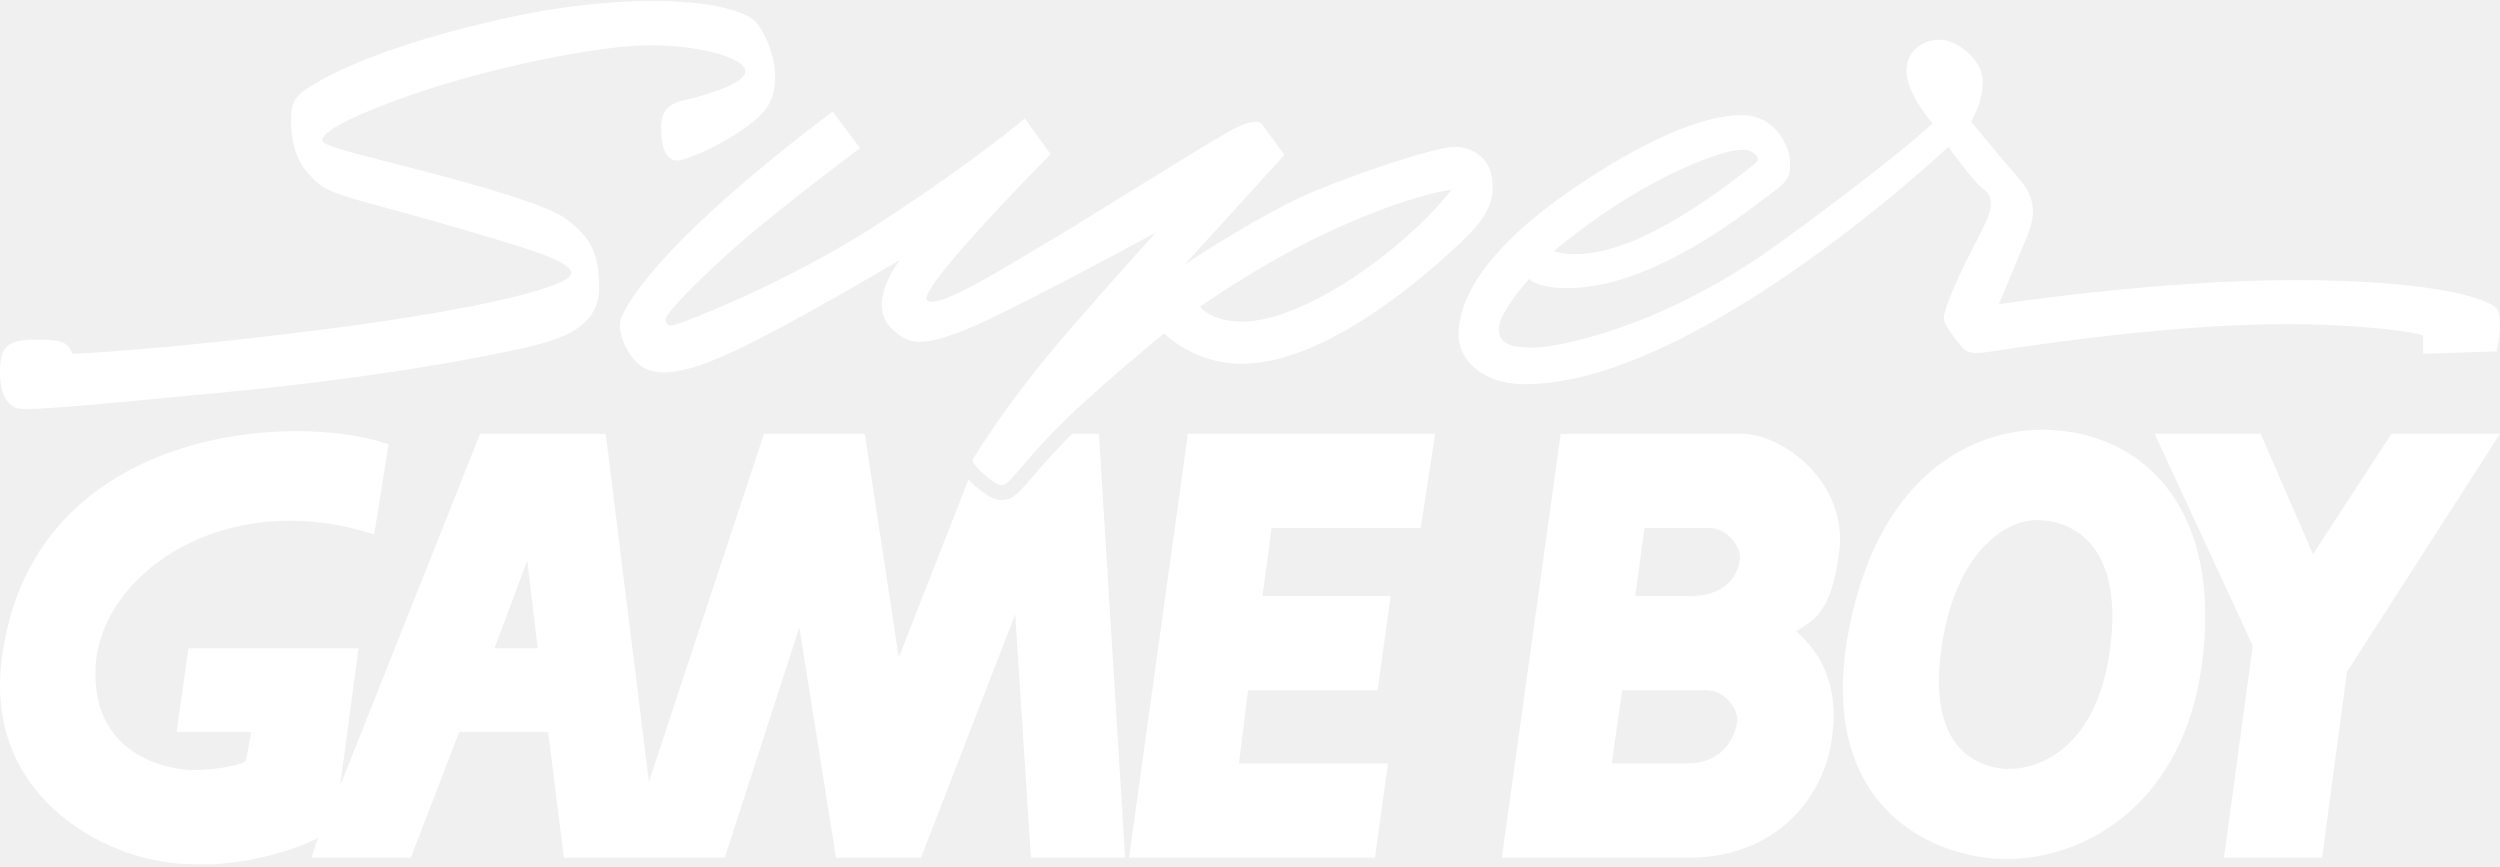
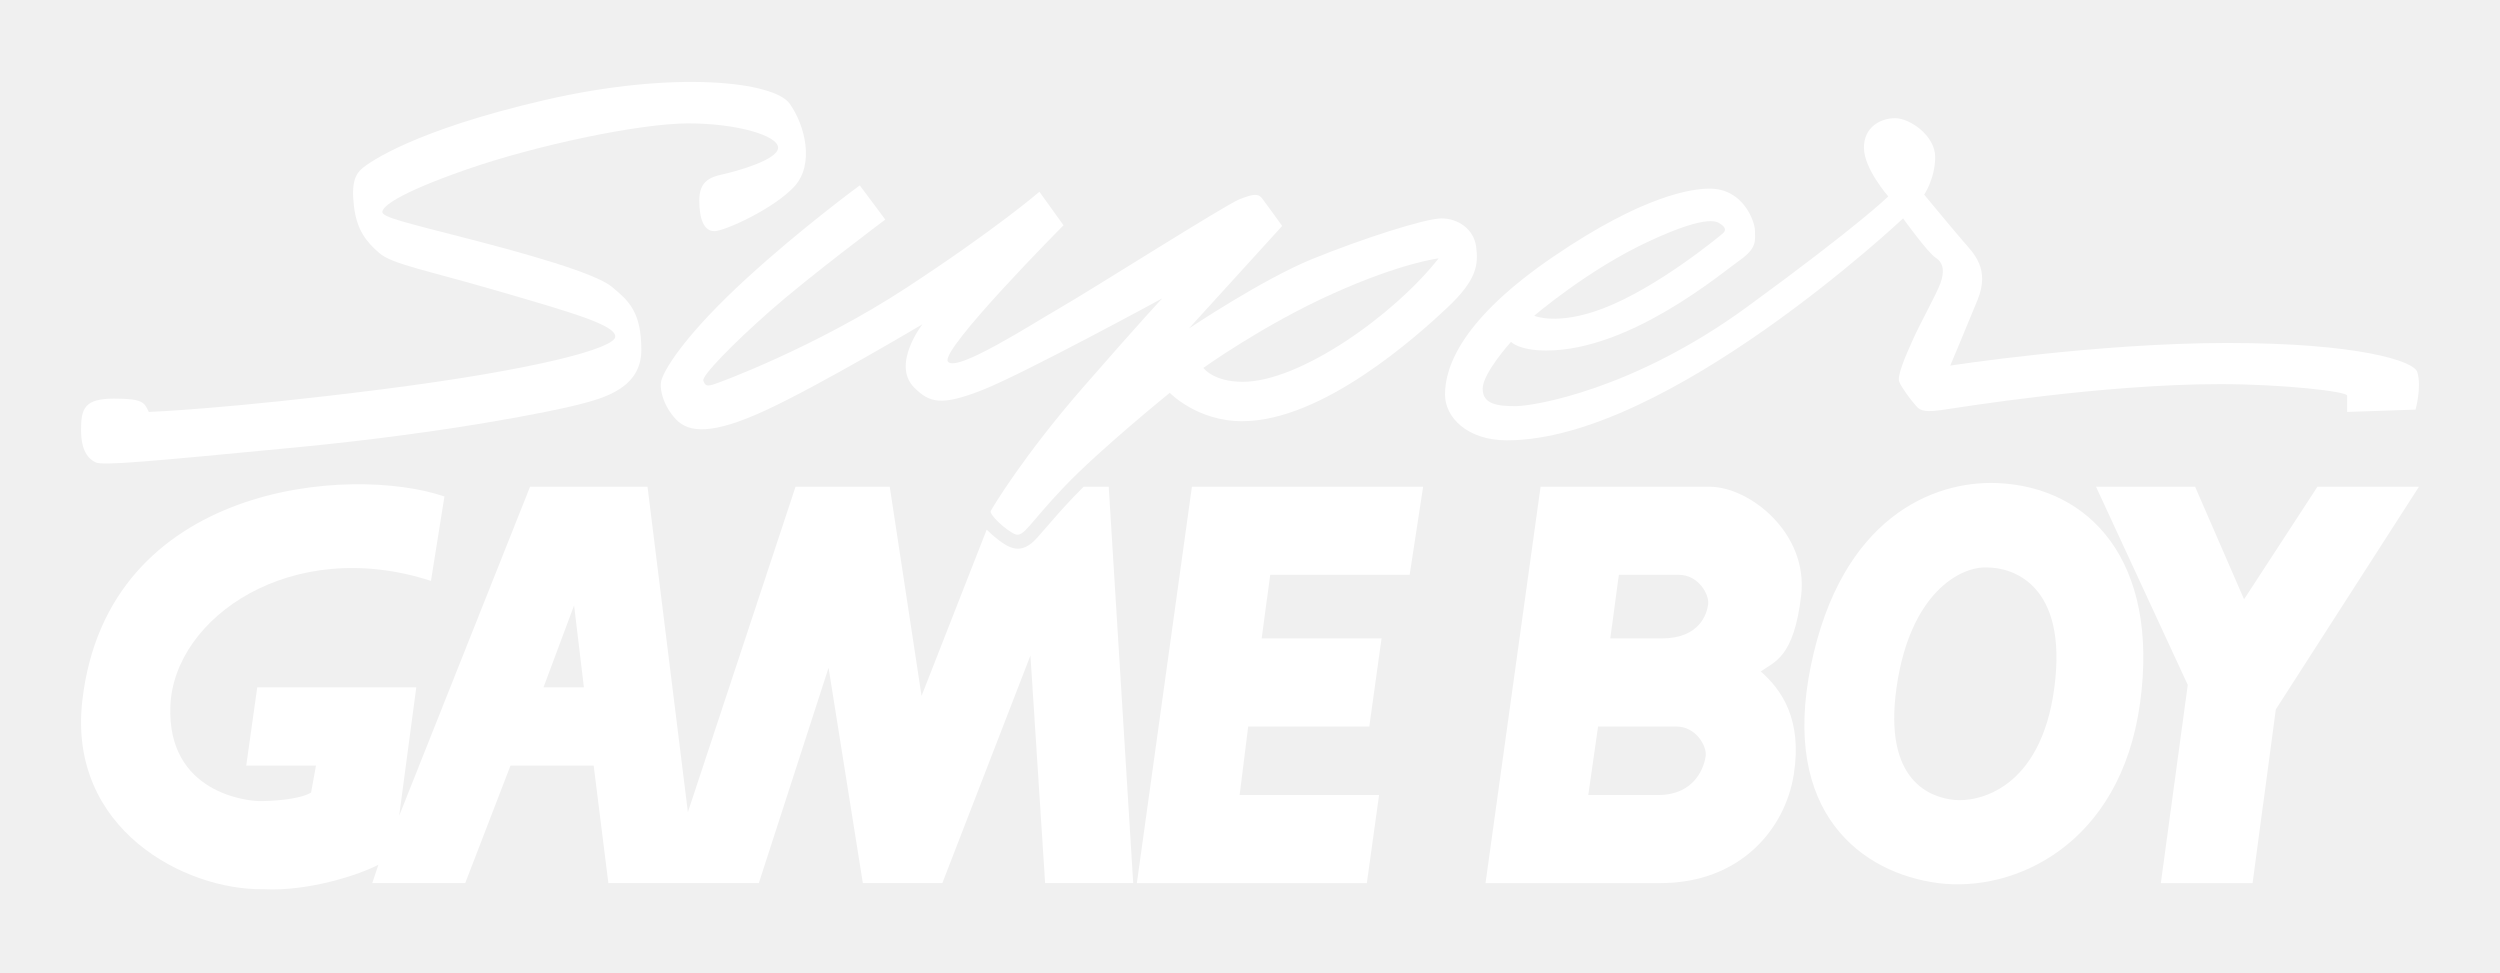
- <svg xmlns="http://www.w3.org/2000/svg" clip-rule="evenodd" fill-rule="evenodd" stroke-linejoin="round" stroke-miterlimit="2" viewBox="0 0 600 208">
+ <svg xmlns="http://www.w3.org/2000/svg" height="249.6" width="641.6" clip-rule="evenodd" fill-rule="evenodd" stroke-linejoin="round" stroke-miterlimit="2" viewBox="-20.8 -20.8 641.6 249.6">
  <g fill="#fff" fill-rule="nonzero">
    <path d="m257.315 104.107c-.852.84-1.659 1.657-2.405 2.439-6.559 6.883-9.244 10.719-11.031 12.106-2.015 1.564-3.668 1.66-5.487.932-1.623-.649-4.177-2.644-5.968-4.456l-16.716 42.666-8.166-53.687h-24.174l-27.628 83.516-10.362-83.516h-30.142l-33.596 84.456 4.397-32.967h-40.816l-2.828 20.095h17.899l-1.258 6.907c-3.14 1.881-10.36 2.196-13.186 2.196-2.825 0-23.86-1.882-22.919-24.489.941-22.605 31.082-43.641 66.874-32.024l3.457-21.665c-23.864-8.16-86.536-3.593-92.938 52.435-3.767 32.965 26.375 48.664 46.467 48.353 11.618.629 24.806-3.769 29.514-6.281l-1.568 4.711h23.862l11.614-30.142h21.349l3.771 30.142h38.617l17.896-55.26 8.794 55.26h20.408l22.605-58.399 3.769 58.399h22.605l-6.281-101.727zm-138.628 51.49 7.849-21.033 2.514 21.033z" />
    <path d="m517.119 104.111h25.431l12.562 28.891 18.837-28.891h26.051l-36.732 57.146-5.964 44.586h-23.545l6.906-50.872z" />
    <path d="m329.987 205.843 3.14-22.617h-35.787l2.198-17.573h31.078l3.144-22.606h-30.768l2.199-16.331h35.785l3.456-22.605h-59.339l-14.129 101.732z" />
    <path d="m491.684 103.17c-16.328-.628-39.876 8.791-47.724 46.783-7.849 37.988 13.185 53.373 32.651 55.885 19.47 2.511 46.784-9.733 51.807-46.153 5.025-36.422-12.876-55.572-36.734-56.515zm-2.512 21.665c6.592 0 20.72 4.396 17.266 30.767-3.455 26.373-19.78 29.514-25.746 28.884-5.968-.629-18.21-4.707-14.756-28.884 3.452-24.174 16.324-31.082 23.236-30.767z" />
    <path d="m392.466 143.047h13.188c9.734 0 11.617-6.281 11.929-8.79.314-2.514-2.51-7.537-7.533-7.537h-15.385zm-5.65 40.186h17.898c9.73 0 11.928-7.534 12.239-10.047.316-2.512-2.509-7.532-7.532-7.532h-20.092zm-26.372 22.607 14.129-101.726h43.326c10.364 0 25.433 11.932 23.55 27.944s-6.908 16.954-10.362 19.466c5.339 4.706 10.676 12.243 8.479 26.372-2.199 14.132-13.816 27.943-34.224 27.943z" />
    <path d="m358.043 42.54c-.595-4.61-4.728-7.286-8.891-7.286-4.164 0-20.372 5.204-33.16 10.409-12.788 5.204-31.674 17.844-31.674 17.844l23.941-26.32s-4.164-5.799-5.204-7.138c-1.041-1.338-2.567-.945-5.77.297-3.451 1.339-37.949 23.198-45.682 27.659-7.731 4.461-27.063 16.952-29.145 13.978s29.682-34.974 29.682-34.974l-6.187-8.596s-11.004 9.517-34.202 24.685c-23.197 15.167-48.03 24.387-49.666 24.833s-1.933.149-2.379-1.041 7.286-9.22 17.249-17.993 29.443-23.346 29.443-23.346l-6.543-8.773s-14.87 10.855-29.294 24.089c-14.424 13.235-20.372 22.157-21.562 25.725-.743 2.231.446 6.841 3.718 10.261 3.271 3.421 9.219 4.015 23.049-2.379 13.829-6.394 40.179-22.068 40.179-22.068s-8.06 10.321-2.112 16.269c3.941 3.941 6.989 4.758 17.547.594 10.557-4.163 46.098-23.494 46.098-23.494s-5.205 5.502-20.372 22.9c-15.168 17.398-23.198 30.781-23.644 31.673-.446.893 4.015 5.056 6.246 5.948 2.23.892 3.568-2.677 12.639-12.193 9.071-9.517 27.064-24.09 27.064-24.09s6.989 7.286 18.587 7.286c20.67 0 45.057-22.007 52.641-29.145s7.999-11.004 7.404-15.614zm-59.896 34.648c-7.583 0-10.112-3.569-10.112-3.569s15.317-11.004 33.161-19.034 27.212-9.071 27.212-9.071c-11.598 14.722-35.688 31.674-50.261 31.674z" />
    <path d="m17.398 84.92s20.075-.743 59.778-5.799c39.704-5.057 59.927-10.558 59.927-13.533 0-2.973-10.855-6.096-29.741-11.598-18.884-5.502-27.509-6.989-30.781-9.815-3.271-2.824-5.799-5.799-6.542-12.045-.744-6.245.446-8.327 2.23-9.814 1.785-1.486 13.234-9.696 46.692-17.427 33.458-7.733 58.886-4.729 62.901.921 4.015 5.652 6.394 15.615 1.19 21.265-5.205 5.651-17.844 11.45-20.521 11.45-2.676 0-3.866-3.123-3.866-7.881 0-4.759 2.528-5.948 5.948-6.692s14.275-3.717 14.275-6.84-10.557-6.246-23.048-6.246-39.257 5.651-57.102 11.896c-17.844 6.246-21.413 9.517-21.413 10.856 0 1.338 6.394 2.825 21.413 6.691s33.16 8.922 37.473 12.491c4.312 3.569 7.584 6.395 7.584 16.209s-9.666 12.342-15.912 13.977c-6.245 1.637-33.755 7.287-72.417 11.005-38.663 3.717-49.964 4.758-51.748 3.866-1.785-.892-3.718-2.825-3.718-8.327s.892-8.03 8.476-8.03 7.733 1.04 8.922 3.42" />
    <path d="m402.536 41.053c15.763-7.287 17.546-4.758 18.29-4.312.745.446 1.637 1.398.596 2.29-1.042.892-16.906 14.047-30.9 19.361-11.747 4.461-17.577 1.844-17.577 1.844s13.828-11.896 29.591-19.183m197.031 33.607c-.872-2.833-15.317-7.436-48.775-7.436s-71.08 5.8-71.08 5.8 3.717-8.773 6.989-16.803-.892-11.896-3.718-15.168c-2.825-3.272-9.962-11.896-9.962-11.896s2.824-4.164 2.824-9.666c0-5.501-6.542-9.962-10.26-9.962s-8.03 2.23-8.03 7.583c0 5.354 6.246 12.491 6.246 12.491s-7.138 7.138-36.283 28.402-54.723 25.428-59.332 25.428-8.476-.446-8.476-4.461 7.286-12.045 7.286-12.045 1.934 2.231 9.072 2.231c21.562 0 45.205-20.075 49.666-23.198s3.866-5.116 3.866-7.494c0-2.38-2.974-10.855-11.598-10.855-4.461 0-16.804 1.546-40.15 17.457-23.345 15.911-27.807 28.105-27.807 35.391 0 5.8 5.65 11.747 15.91 11.747 41.19 0 101.654-56.952 101.654-56.952s6.304 8.773 8.386 10.111c2.083 1.338 2.231 3.718 1.19 6.544-1.042 2.824-4.965 9.814-7.047 14.423-2.082 4.61-4.106 9.368-3.511 10.856.595 1.487 2.825 4.461 3.866 5.65 1.041 1.19 1.487 2.379 6.692 1.636 5.204-.744 41.461-6.691 71.796-6.691 16.235 0 32.592 1.902 32.592 2.943v4.194l17.547-.595s1.636-5.799.447-9.665" />
  </g>
</svg>
